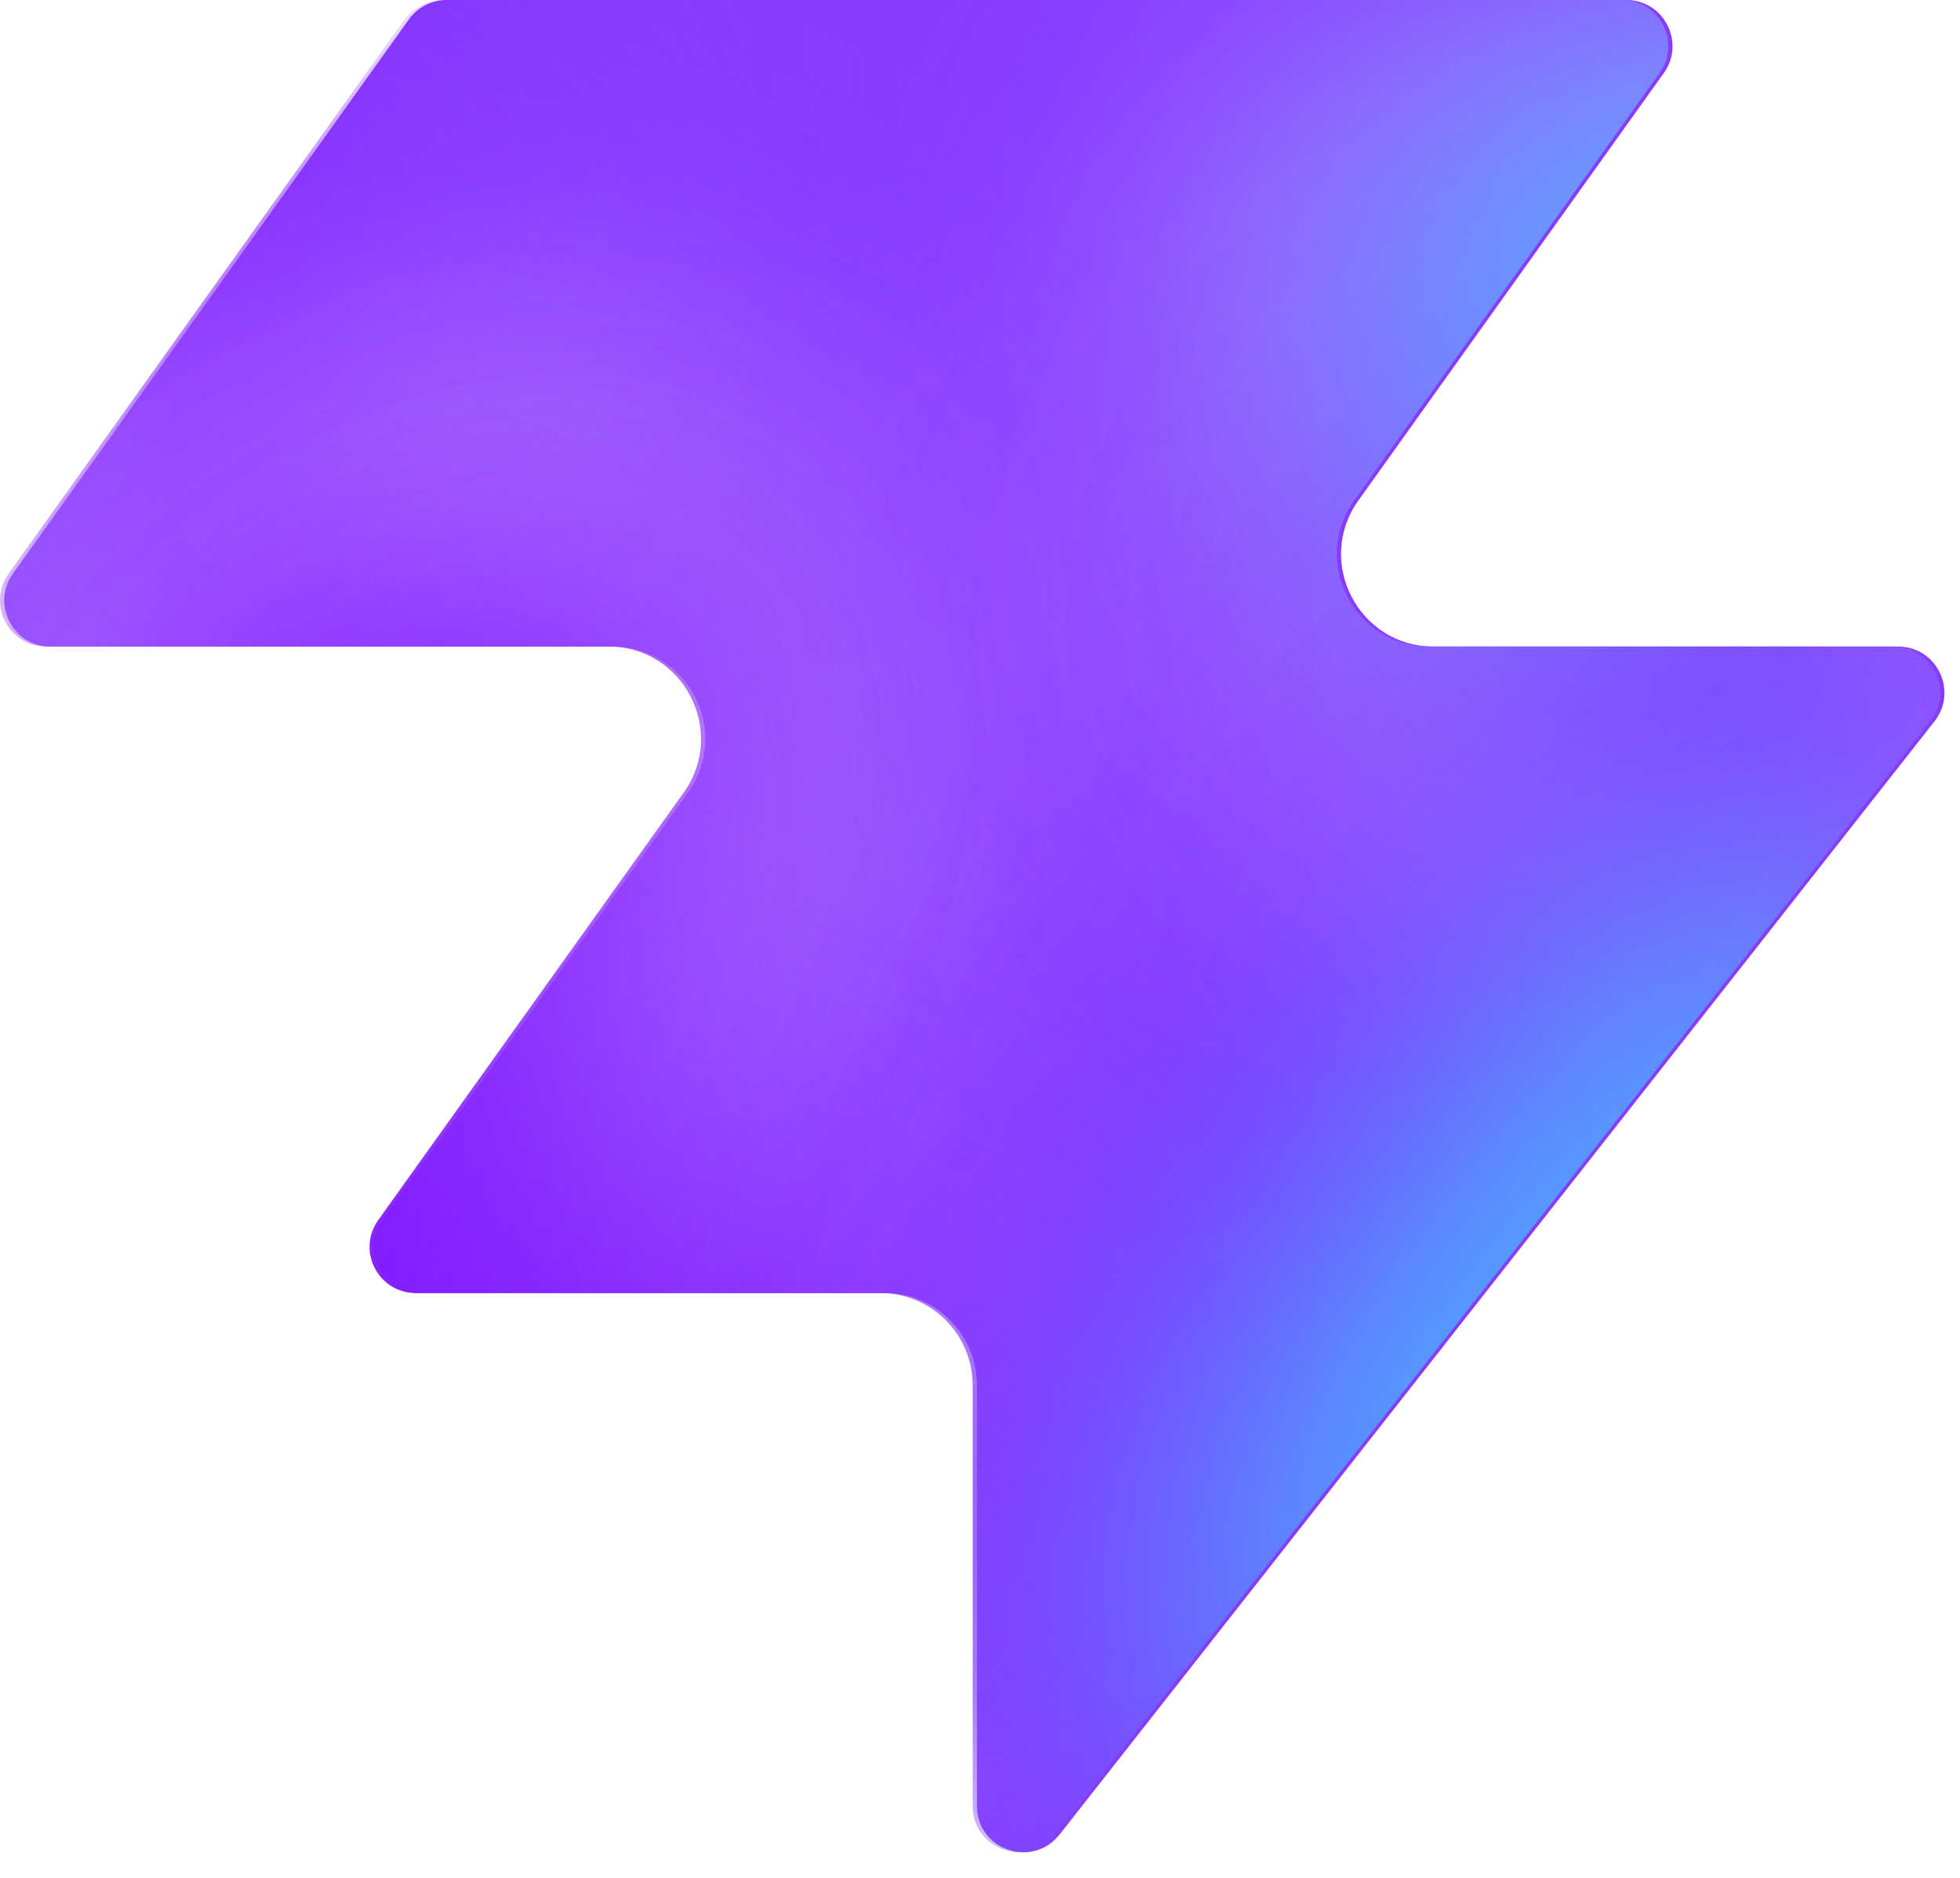
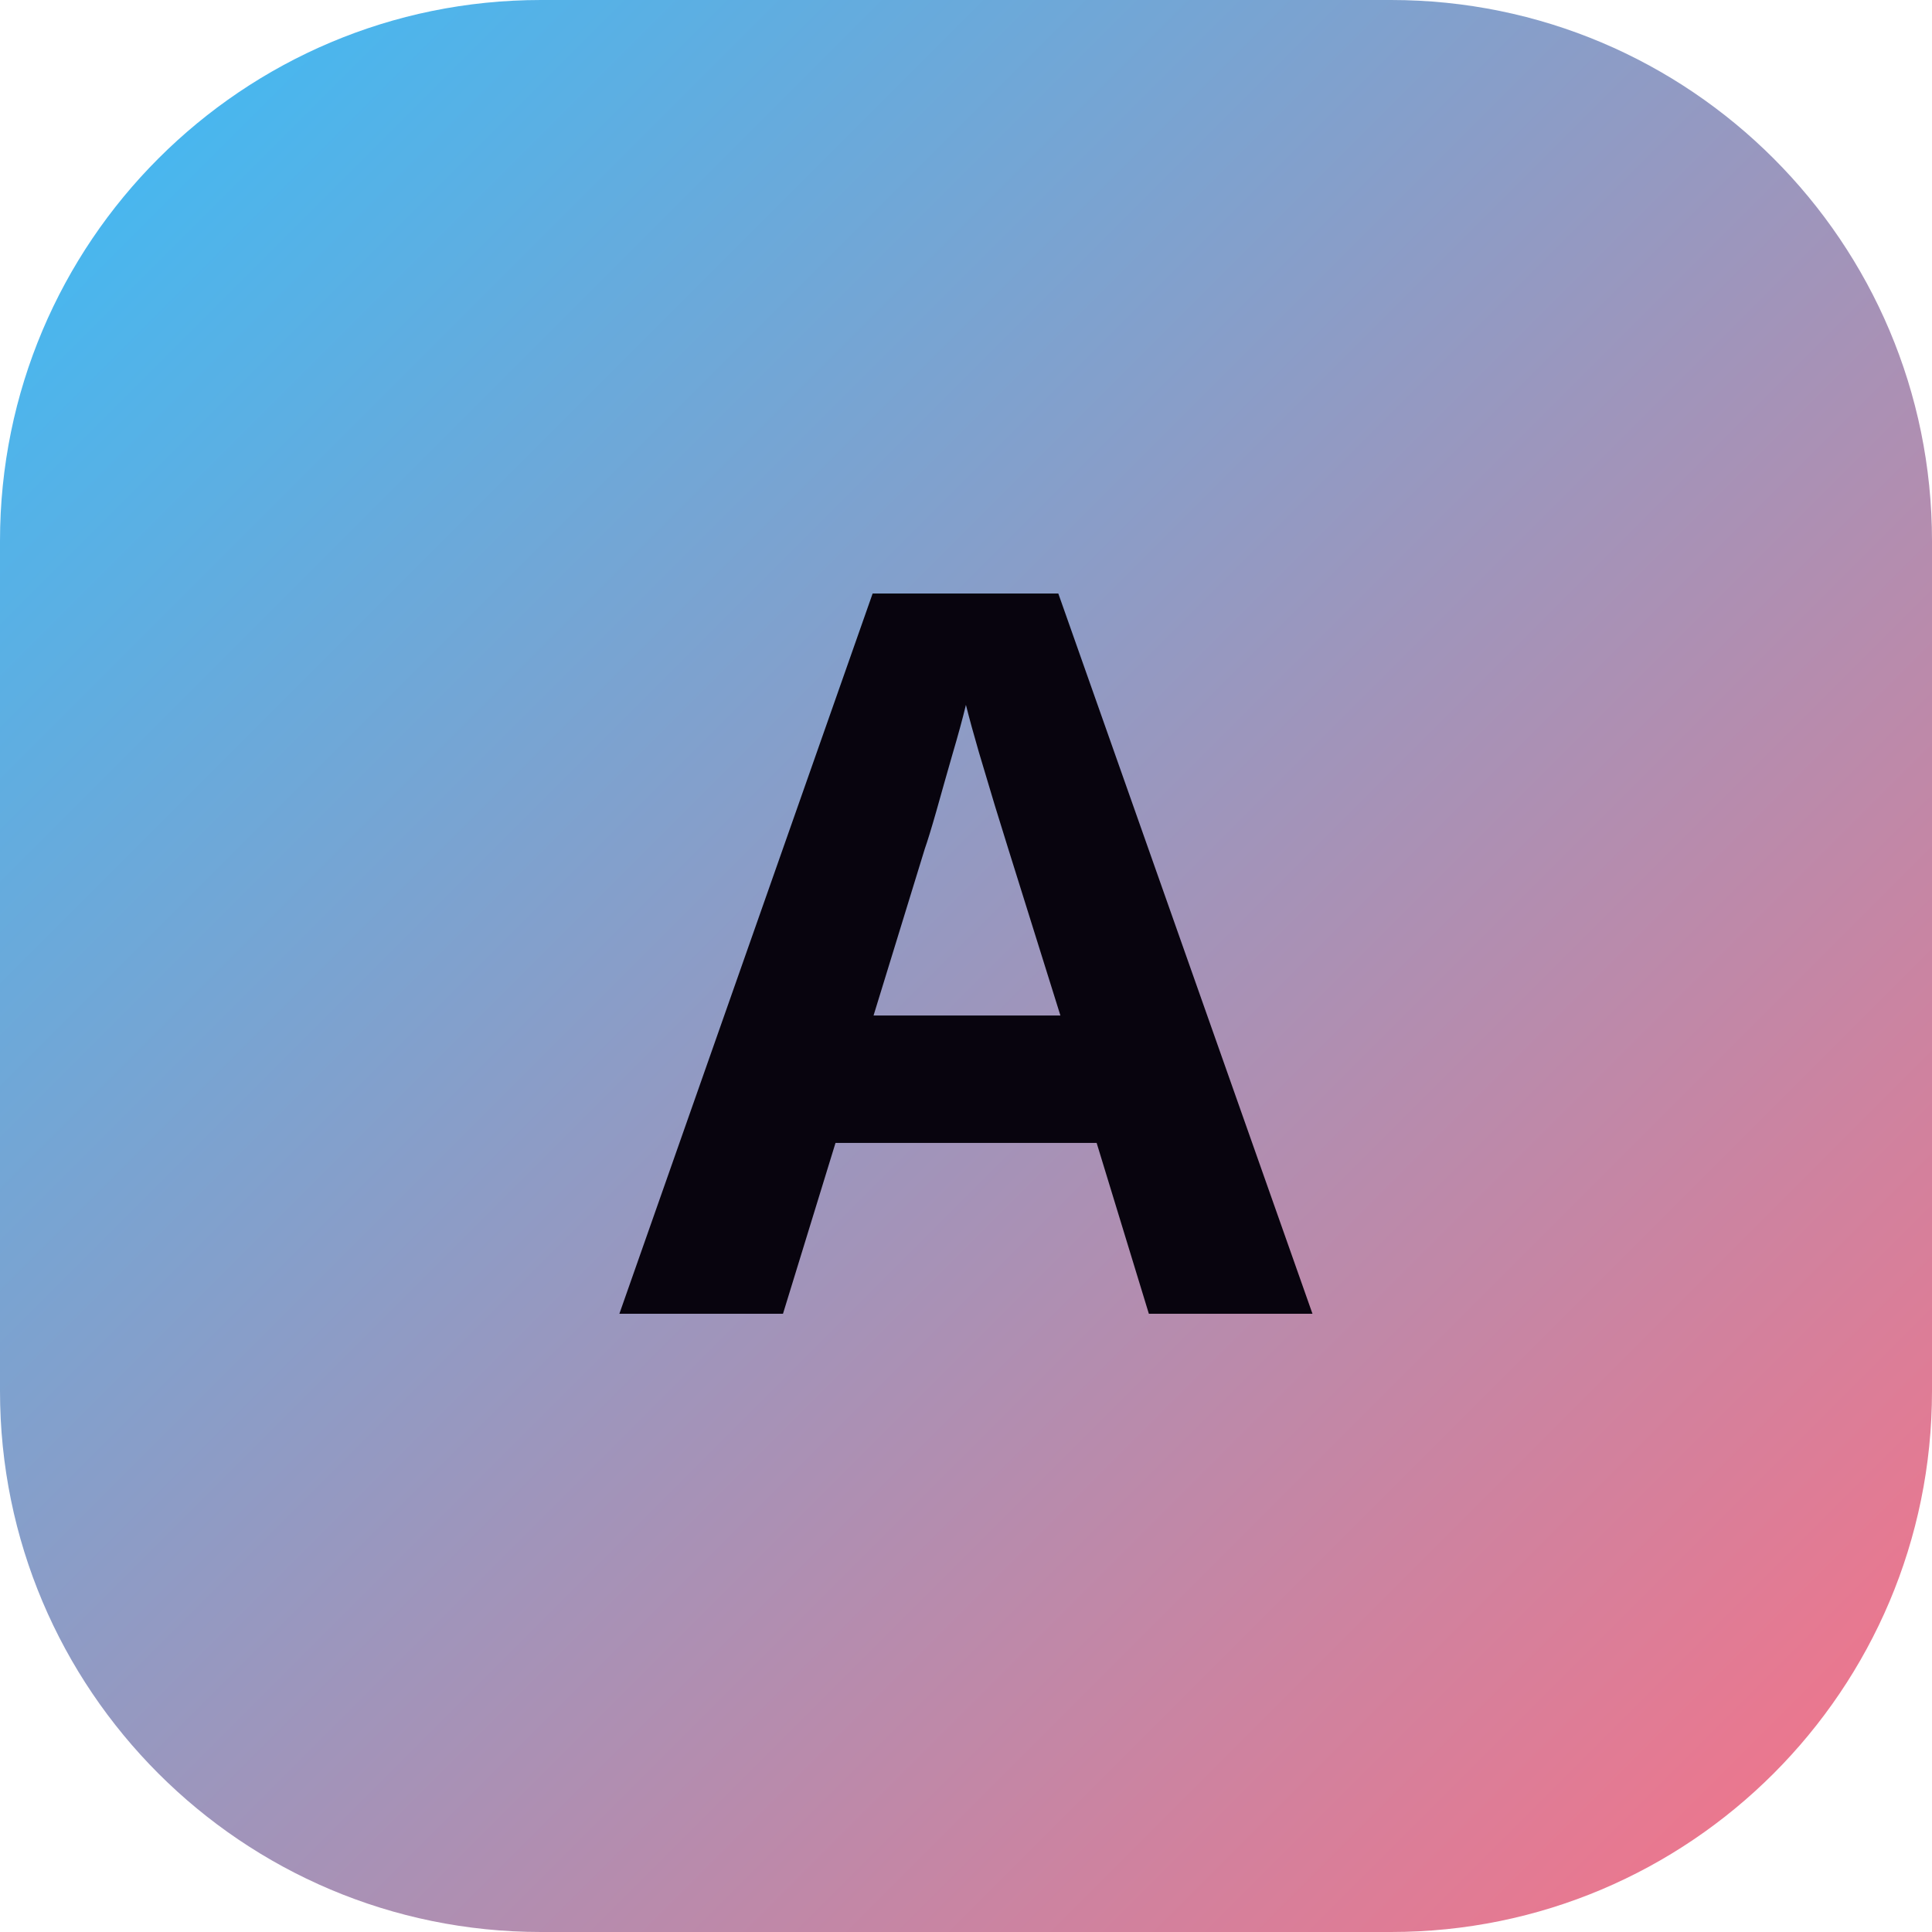
- <svg xmlns="http://www.w3.org/2000/svg" width="48" height="46" fill="none" viewBox="0 0 48 46">
-   <path fill="#863bff" d="M25.946 44.938c-.664.845-2.021.375-2.021-.698V33.937a2.26 2.26 0 0 0-2.262-2.262H10.287c-.92 0-1.456-1.04-.92-1.788l7.48-10.471c1.07-1.497 0-3.578-1.842-3.578H1.237c-.92 0-1.456-1.04-.92-1.788L10.013.474c.214-.297.556-.474.92-.474h28.894c.92 0 1.456 1.04.92 1.788l-7.48 10.471c-1.07 1.498 0 3.579 1.842 3.579h11.377c.943 0 1.473 1.088.89 1.83L25.947 44.94z" style="fill:#863bff;fill:color(display-p3 .525 .23 1);fill-opacity:1" />
-   <mask id="a" width="48" height="46" x="0" y="0" maskUnits="userSpaceOnUse" style="mask-type:alpha">
-     <path fill="#000" d="M25.842 44.938c-.664.844-2.021.375-2.021-.698V33.937a2.26 2.26 0 0 0-2.262-2.262H10.183c-.92 0-1.456-1.04-.92-1.788l7.48-10.471c1.07-1.498 0-3.579-1.842-3.579H1.133c-.92 0-1.456-1.04-.92-1.787L9.91.473c.214-.297.556-.474.92-.474h28.894c.92 0 1.456 1.04.92 1.788l-7.48 10.471c-1.07 1.498 0 3.578 1.842 3.578h11.377c.943 0 1.473 1.088.89 1.832L25.843 44.94z" style="fill:#000;fill-opacity:1" />
-   </mask>
-   <g mask="url(#a)">
-     <g filter="url(#b)">
-       <ellipse cx="5.508" cy="14.704" fill="#ede6ff" rx="5.508" ry="14.704" style="fill:#ede6ff;fill:color(display-p3 .927 .903 1);fill-opacity:1" transform="matrix(.00324 1 1 -.00324 -4.47 31.516)" />
-     </g>
-     <g filter="url(#c)">
-       <ellipse cx="10.399" cy="29.851" fill="#ede6ff" rx="10.399" ry="29.851" style="fill:#ede6ff;fill:color(display-p3 .927 .903 1);fill-opacity:1" transform="matrix(.00324 1 1 -.00324 -39.328 7.883)" />
-     </g>
-     <g filter="url(#d)">
-       <ellipse cx="5.508" cy="30.487" fill="#7e14ff" rx="5.508" ry="30.487" style="fill:#7e14ff;fill:color(display-p3 .492 .077 1);fill-opacity:1" transform="rotate(89.814 -25.913 -14.639)scale(1 -1)" />
-     </g>
-     <g filter="url(#e)">
-       <ellipse cx="5.508" cy="30.599" fill="#7e14ff" rx="5.508" ry="30.599" style="fill:#7e14ff;fill:color(display-p3 .492 .077 1);fill-opacity:1" transform="rotate(89.814 -32.644 -3.334)scale(1 -1)" />
-     </g>
-     <g filter="url(#f)">
-       <ellipse cx="5.508" cy="30.599" fill="#7e14ff" rx="5.508" ry="30.599" style="fill:#7e14ff;fill:color(display-p3 .492 .077 1);fill-opacity:1" transform="matrix(.00324 1 1 -.00324 -34.34 30.47)" />
-     </g>
-     <g filter="url(#g)">
-       <ellipse cx="14.072" cy="22.078" fill="#ede6ff" rx="14.072" ry="22.078" style="fill:#ede6ff;fill:color(display-p3 .927 .903 1);fill-opacity:1" transform="rotate(93.35 24.506 48.493)scale(-1 1)" />
-     </g>
-     <g filter="url(#h)">
-       <ellipse cx="3.47" cy="21.501" fill="#7e14ff" rx="3.47" ry="21.501" style="fill:#7e14ff;fill:color(display-p3 .492 .077 1);fill-opacity:1" transform="rotate(89.009 28.708 47.59)scale(-1 1)" />
-     </g>
-     <g filter="url(#i)">
-       <ellipse cx="3.47" cy="21.501" fill="#7e14ff" rx="3.47" ry="21.501" style="fill:#7e14ff;fill:color(display-p3 .492 .077 1);fill-opacity:1" transform="rotate(89.009 28.708 47.59)scale(-1 1)" />
-     </g>
-     <g filter="url(#j)">
-       <ellipse cx=".387" cy="8.972" fill="#7e14ff" rx="4.407" ry="29.108" style="fill:#7e14ff;fill:color(display-p3 .492 .077 1);fill-opacity:1" transform="rotate(39.51 .387 8.972)" />
-     </g>
-     <g filter="url(#k)">
-       <ellipse cx="47.523" cy="-6.092" fill="#7e14ff" rx="4.407" ry="29.108" style="fill:#7e14ff;fill:color(display-p3 .492 .077 1);fill-opacity:1" transform="rotate(37.892 47.523 -6.092)" />
-     </g>
-     <g filter="url(#l)">
-       <ellipse cx="41.412" cy="6.333" fill="#47bfff" rx="5.971" ry="9.665" style="fill:#47bfff;fill:color(display-p3 .28 .748 1);fill-opacity:1" transform="rotate(37.892 41.412 6.333)" />
-     </g>
-     <g filter="url(#m)">
-       <ellipse cx="-1.879" cy="38.332" fill="#7e14ff" rx="4.407" ry="29.108" style="fill:#7e14ff;fill:color(display-p3 .492 .077 1);fill-opacity:1" transform="rotate(37.892 -1.88 38.332)" />
-     </g>
-     <g filter="url(#n)">
-       <ellipse cx="-1.879" cy="38.332" fill="#7e14ff" rx="4.407" ry="29.108" style="fill:#7e14ff;fill:color(display-p3 .492 .077 1);fill-opacity:1" transform="rotate(37.892 -1.88 38.332)" />
-     </g>
-     <g filter="url(#o)">
-       <ellipse cx="35.651" cy="29.907" fill="#7e14ff" rx="4.407" ry="29.108" style="fill:#7e14ff;fill:color(display-p3 .492 .077 1);fill-opacity:1" transform="rotate(37.892 35.651 29.907)" />
-     </g>
-     <g filter="url(#p)">
-       <ellipse cx="38.418" cy="32.4" fill="#47bfff" rx="5.971" ry="15.297" style="fill:#47bfff;fill:color(display-p3 .28 .748 1);fill-opacity:1" transform="rotate(37.892 38.418 32.4)" />
-     </g>
-   </g>
+ <svg xmlns="http://www.w3.org/2000/svg" viewBox="0 0 100 100">
  <defs>
-     <filter id="b" width="60.045" height="41.654" x="-19.77" y="16.149" color-interpolation-filters="sRGB" filterUnits="userSpaceOnUse">
-       <feFlood flood-opacity="0" result="BackgroundImageFix" />
-       <feBlend in="SourceGraphic" in2="BackgroundImageFix" result="shape" />
-       <feGaussianBlur result="effect1_foregroundBlur_2002_17158" stdDeviation="7.659" />
-     </filter>
-     <filter id="c" width="90.34" height="51.437" x="-54.613" y="-7.533" color-interpolation-filters="sRGB" filterUnits="userSpaceOnUse">
-       <feFlood flood-opacity="0" result="BackgroundImageFix" />
-       <feBlend in="SourceGraphic" in2="BackgroundImageFix" result="shape" />
-       <feGaussianBlur result="effect1_foregroundBlur_2002_17158" stdDeviation="7.659" />
-     </filter>
-     <filter id="d" width="79.355" height="29.4" x="-49.64" y="2.03" color-interpolation-filters="sRGB" filterUnits="userSpaceOnUse">
-       <feFlood flood-opacity="0" result="BackgroundImageFix" />
-       <feBlend in="SourceGraphic" in2="BackgroundImageFix" result="shape" />
-       <feGaussianBlur result="effect1_foregroundBlur_2002_17158" stdDeviation="4.596" />
-     </filter>
-     <filter id="e" width="79.579" height="29.4" x="-45.045" y="20.029" color-interpolation-filters="sRGB" filterUnits="userSpaceOnUse">
-       <feFlood flood-opacity="0" result="BackgroundImageFix" />
-       <feBlend in="SourceGraphic" in2="BackgroundImageFix" result="shape" />
-       <feGaussianBlur result="effect1_foregroundBlur_2002_17158" stdDeviation="4.596" />
-     </filter>
-     <filter id="f" width="79.579" height="29.4" x="-43.513" y="21.178" color-interpolation-filters="sRGB" filterUnits="userSpaceOnUse">
-       <feFlood flood-opacity="0" result="BackgroundImageFix" />
-       <feBlend in="SourceGraphic" in2="BackgroundImageFix" result="shape" />
-       <feGaussianBlur result="effect1_foregroundBlur_2002_17158" stdDeviation="4.596" />
-     </filter>
-     <filter id="g" width="74.749" height="58.852" x="15.756" y="-17.901" color-interpolation-filters="sRGB" filterUnits="userSpaceOnUse">
-       <feFlood flood-opacity="0" result="BackgroundImageFix" />
-       <feBlend in="SourceGraphic" in2="BackgroundImageFix" result="shape" />
-       <feGaussianBlur result="effect1_foregroundBlur_2002_17158" stdDeviation="7.659" />
-     </filter>
-     <filter id="h" width="61.377" height="25.362" x="23.548" y="2.284" color-interpolation-filters="sRGB" filterUnits="userSpaceOnUse">
-       <feFlood flood-opacity="0" result="BackgroundImageFix" />
-       <feBlend in="SourceGraphic" in2="BackgroundImageFix" result="shape" />
-       <feGaussianBlur result="effect1_foregroundBlur_2002_17158" stdDeviation="4.596" />
-     </filter>
-     <filter id="i" width="61.377" height="25.362" x="23.548" y="2.284" color-interpolation-filters="sRGB" filterUnits="userSpaceOnUse">
-       <feFlood flood-opacity="0" result="BackgroundImageFix" />
-       <feBlend in="SourceGraphic" in2="BackgroundImageFix" result="shape" />
-       <feGaussianBlur result="effect1_foregroundBlur_2002_17158" stdDeviation="4.596" />
-     </filter>
-     <filter id="j" width="56.045" height="63.649" x="-27.636" y="-22.853" color-interpolation-filters="sRGB" filterUnits="userSpaceOnUse">
-       <feFlood flood-opacity="0" result="BackgroundImageFix" />
-       <feBlend in="SourceGraphic" in2="BackgroundImageFix" result="shape" />
-       <feGaussianBlur result="effect1_foregroundBlur_2002_17158" stdDeviation="4.596" />
-     </filter>
-     <filter id="k" width="54.814" height="64.646" x="20.116" y="-38.415" color-interpolation-filters="sRGB" filterUnits="userSpaceOnUse">
-       <feFlood flood-opacity="0" result="BackgroundImageFix" />
-       <feBlend in="SourceGraphic" in2="BackgroundImageFix" result="shape" />
-       <feGaussianBlur result="effect1_foregroundBlur_2002_17158" stdDeviation="4.596" />
-     </filter>
-     <filter id="l" width="33.541" height="35.313" x="24.641" y="-11.323" color-interpolation-filters="sRGB" filterUnits="userSpaceOnUse">
-       <feFlood flood-opacity="0" result="BackgroundImageFix" />
-       <feBlend in="SourceGraphic" in2="BackgroundImageFix" result="shape" />
-       <feGaussianBlur result="effect1_foregroundBlur_2002_17158" stdDeviation="4.596" />
-     </filter>
-     <filter id="m" width="54.814" height="64.646" x="-29.286" y="6.009" color-interpolation-filters="sRGB" filterUnits="userSpaceOnUse">
-       <feFlood flood-opacity="0" result="BackgroundImageFix" />
-       <feBlend in="SourceGraphic" in2="BackgroundImageFix" result="shape" />
-       <feGaussianBlur result="effect1_foregroundBlur_2002_17158" stdDeviation="4.596" />
-     </filter>
-     <filter id="n" width="54.814" height="64.646" x="-29.286" y="6.009" color-interpolation-filters="sRGB" filterUnits="userSpaceOnUse">
-       <feFlood flood-opacity="0" result="BackgroundImageFix" />
-       <feBlend in="SourceGraphic" in2="BackgroundImageFix" result="shape" />
-       <feGaussianBlur result="effect1_foregroundBlur_2002_17158" stdDeviation="4.596" />
-     </filter>
-     <filter id="o" width="54.814" height="64.646" x="8.244" y="-2.416" color-interpolation-filters="sRGB" filterUnits="userSpaceOnUse">
-       <feFlood flood-opacity="0" result="BackgroundImageFix" />
-       <feBlend in="SourceGraphic" in2="BackgroundImageFix" result="shape" />
-       <feGaussianBlur result="effect1_foregroundBlur_2002_17158" stdDeviation="4.596" />
-     </filter>
-     <filter id="p" width="39.409" height="43.623" x="18.713" y="10.588" color-interpolation-filters="sRGB" filterUnits="userSpaceOnUse">
-       <feFlood flood-opacity="0" result="BackgroundImageFix" />
-       <feBlend in="SourceGraphic" in2="BackgroundImageFix" result="shape" />
-       <feGaussianBlur result="effect1_foregroundBlur_2002_17158" stdDeviation="4.596" />
-     </filter>
+     <linearGradient id="g" x1="0%" y1="0%" x2="100%" y2="100%">
+       <stop offset="0%" stop-color="#38bdf8" />
+       <stop offset="100%" stop-color="#fb7185" />
+     </linearGradient>
  </defs>
+   <rect width="100" height="100" rx="28" fill="url(#g)" />
+   <text x="50" y="68" font-size="52" font-family="sans-serif" font-weight="bold" fill="#08040e" text-anchor="middle">A</text>
</svg>
